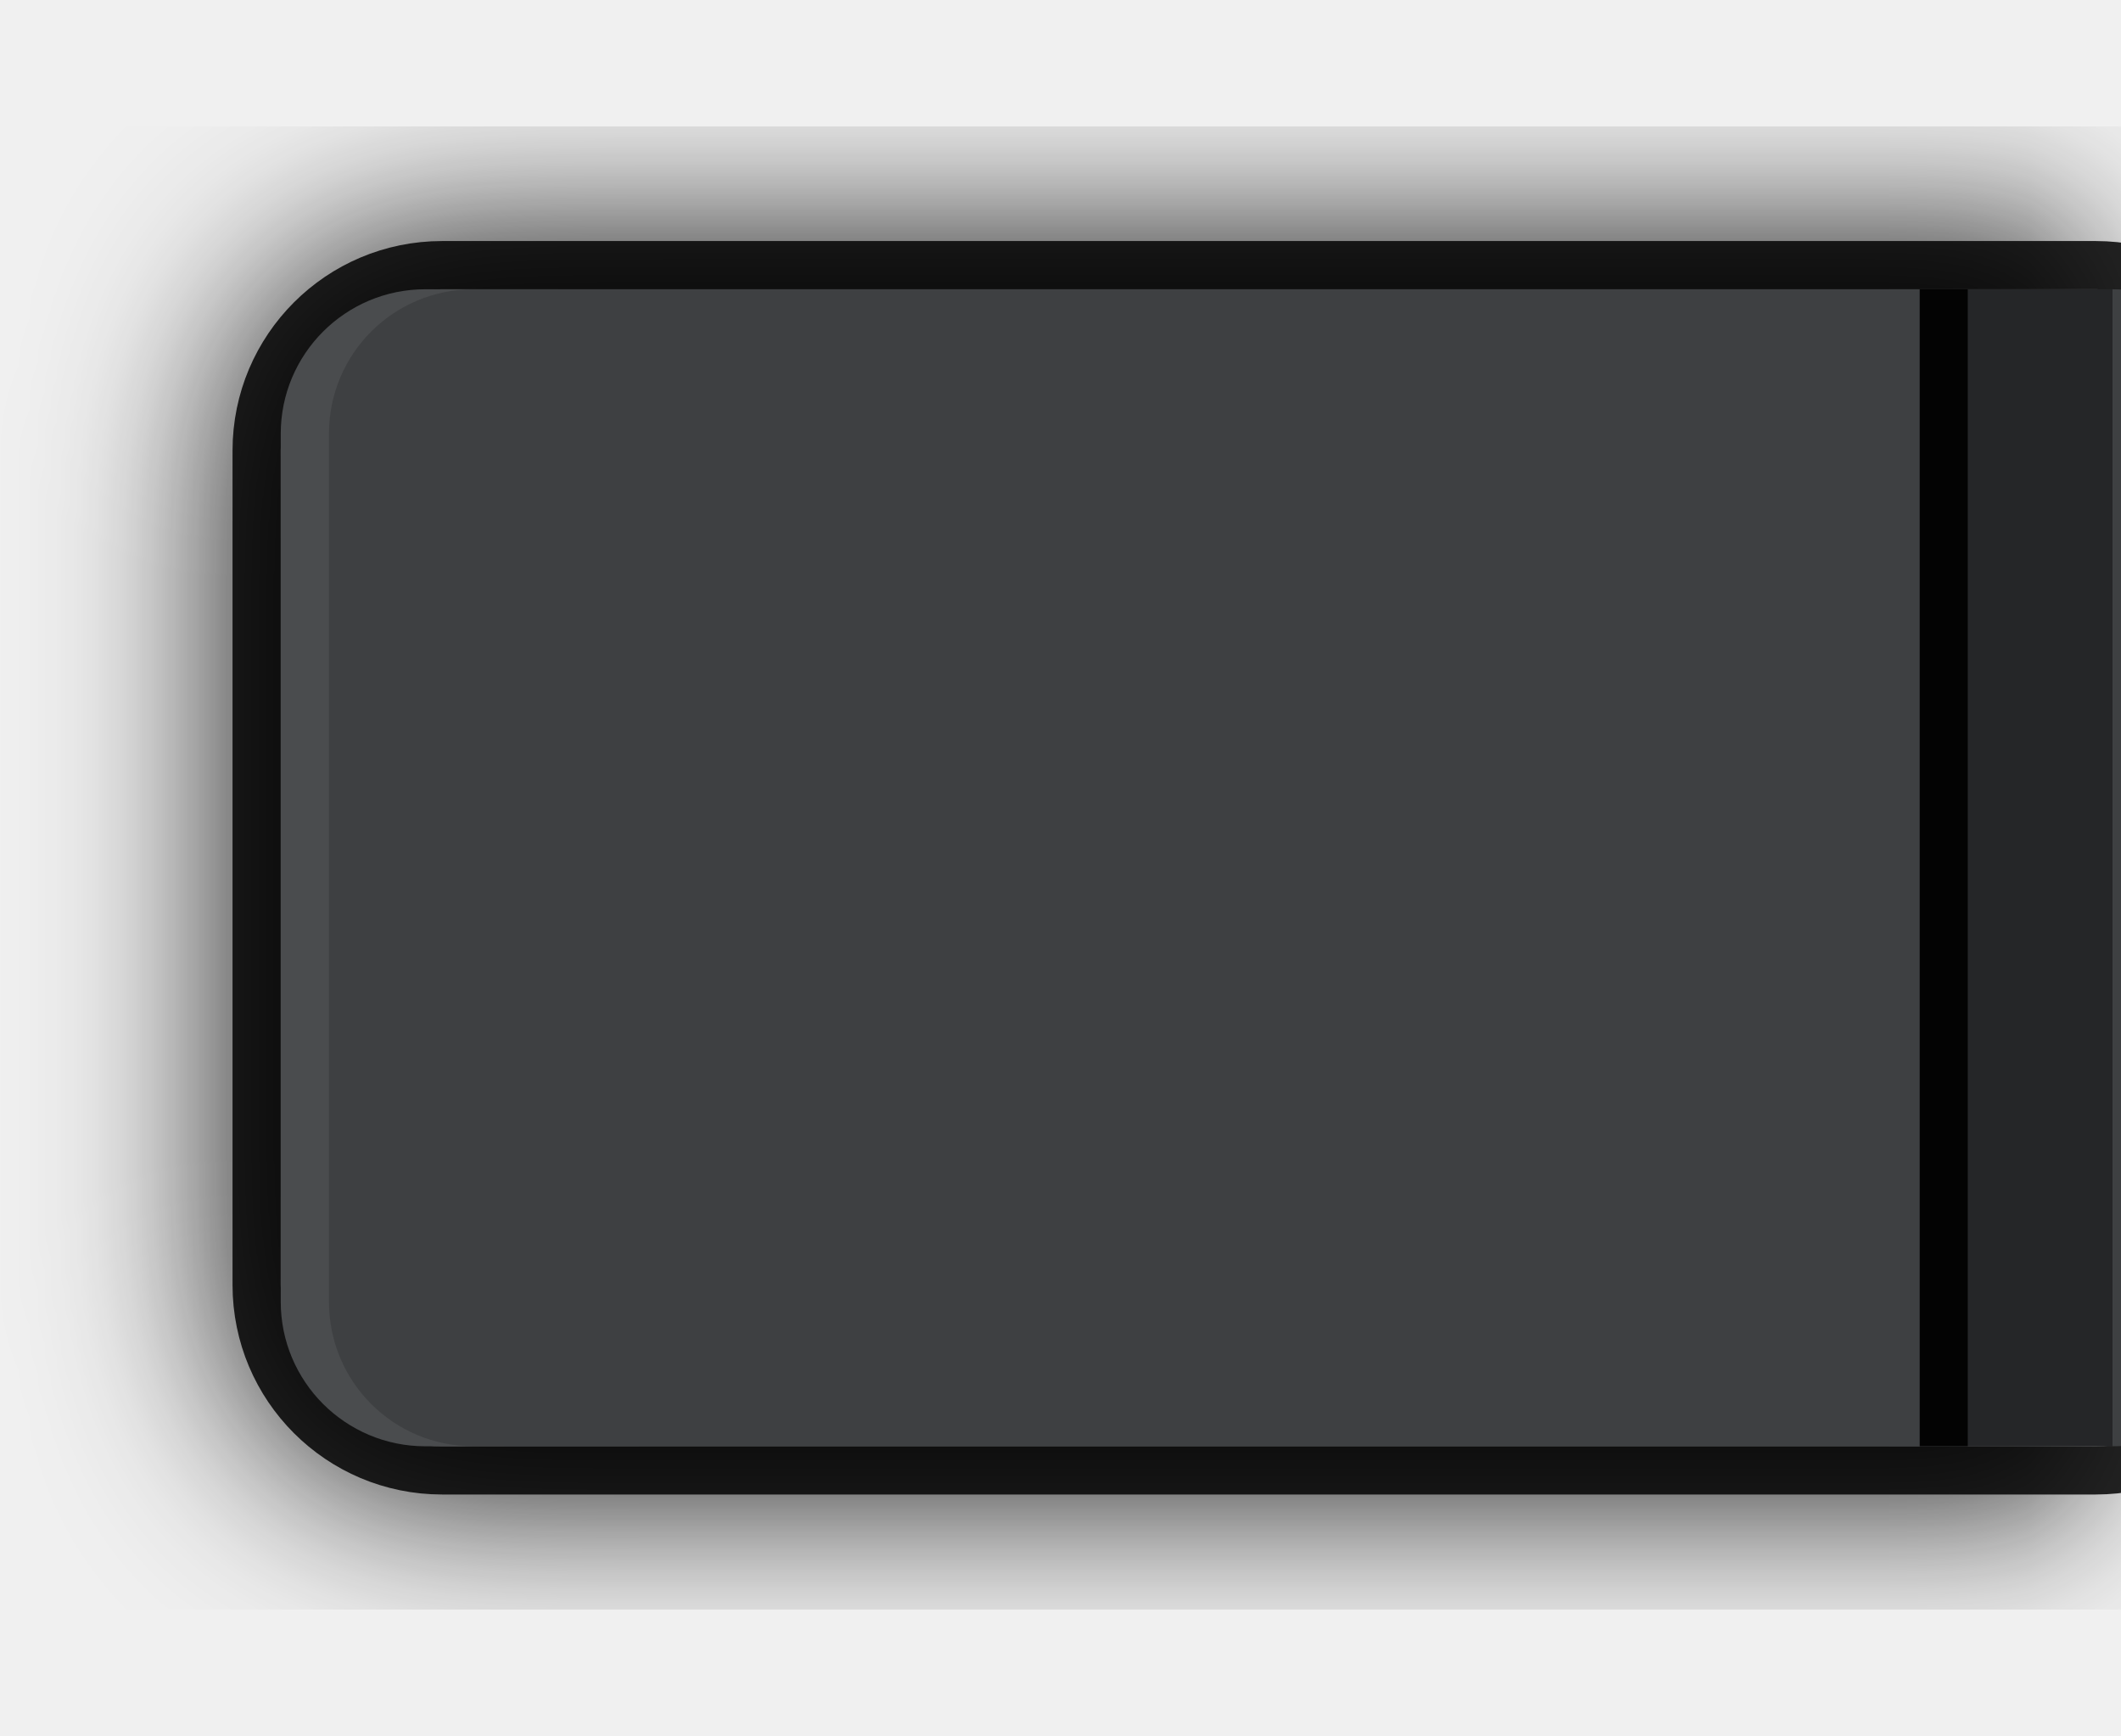
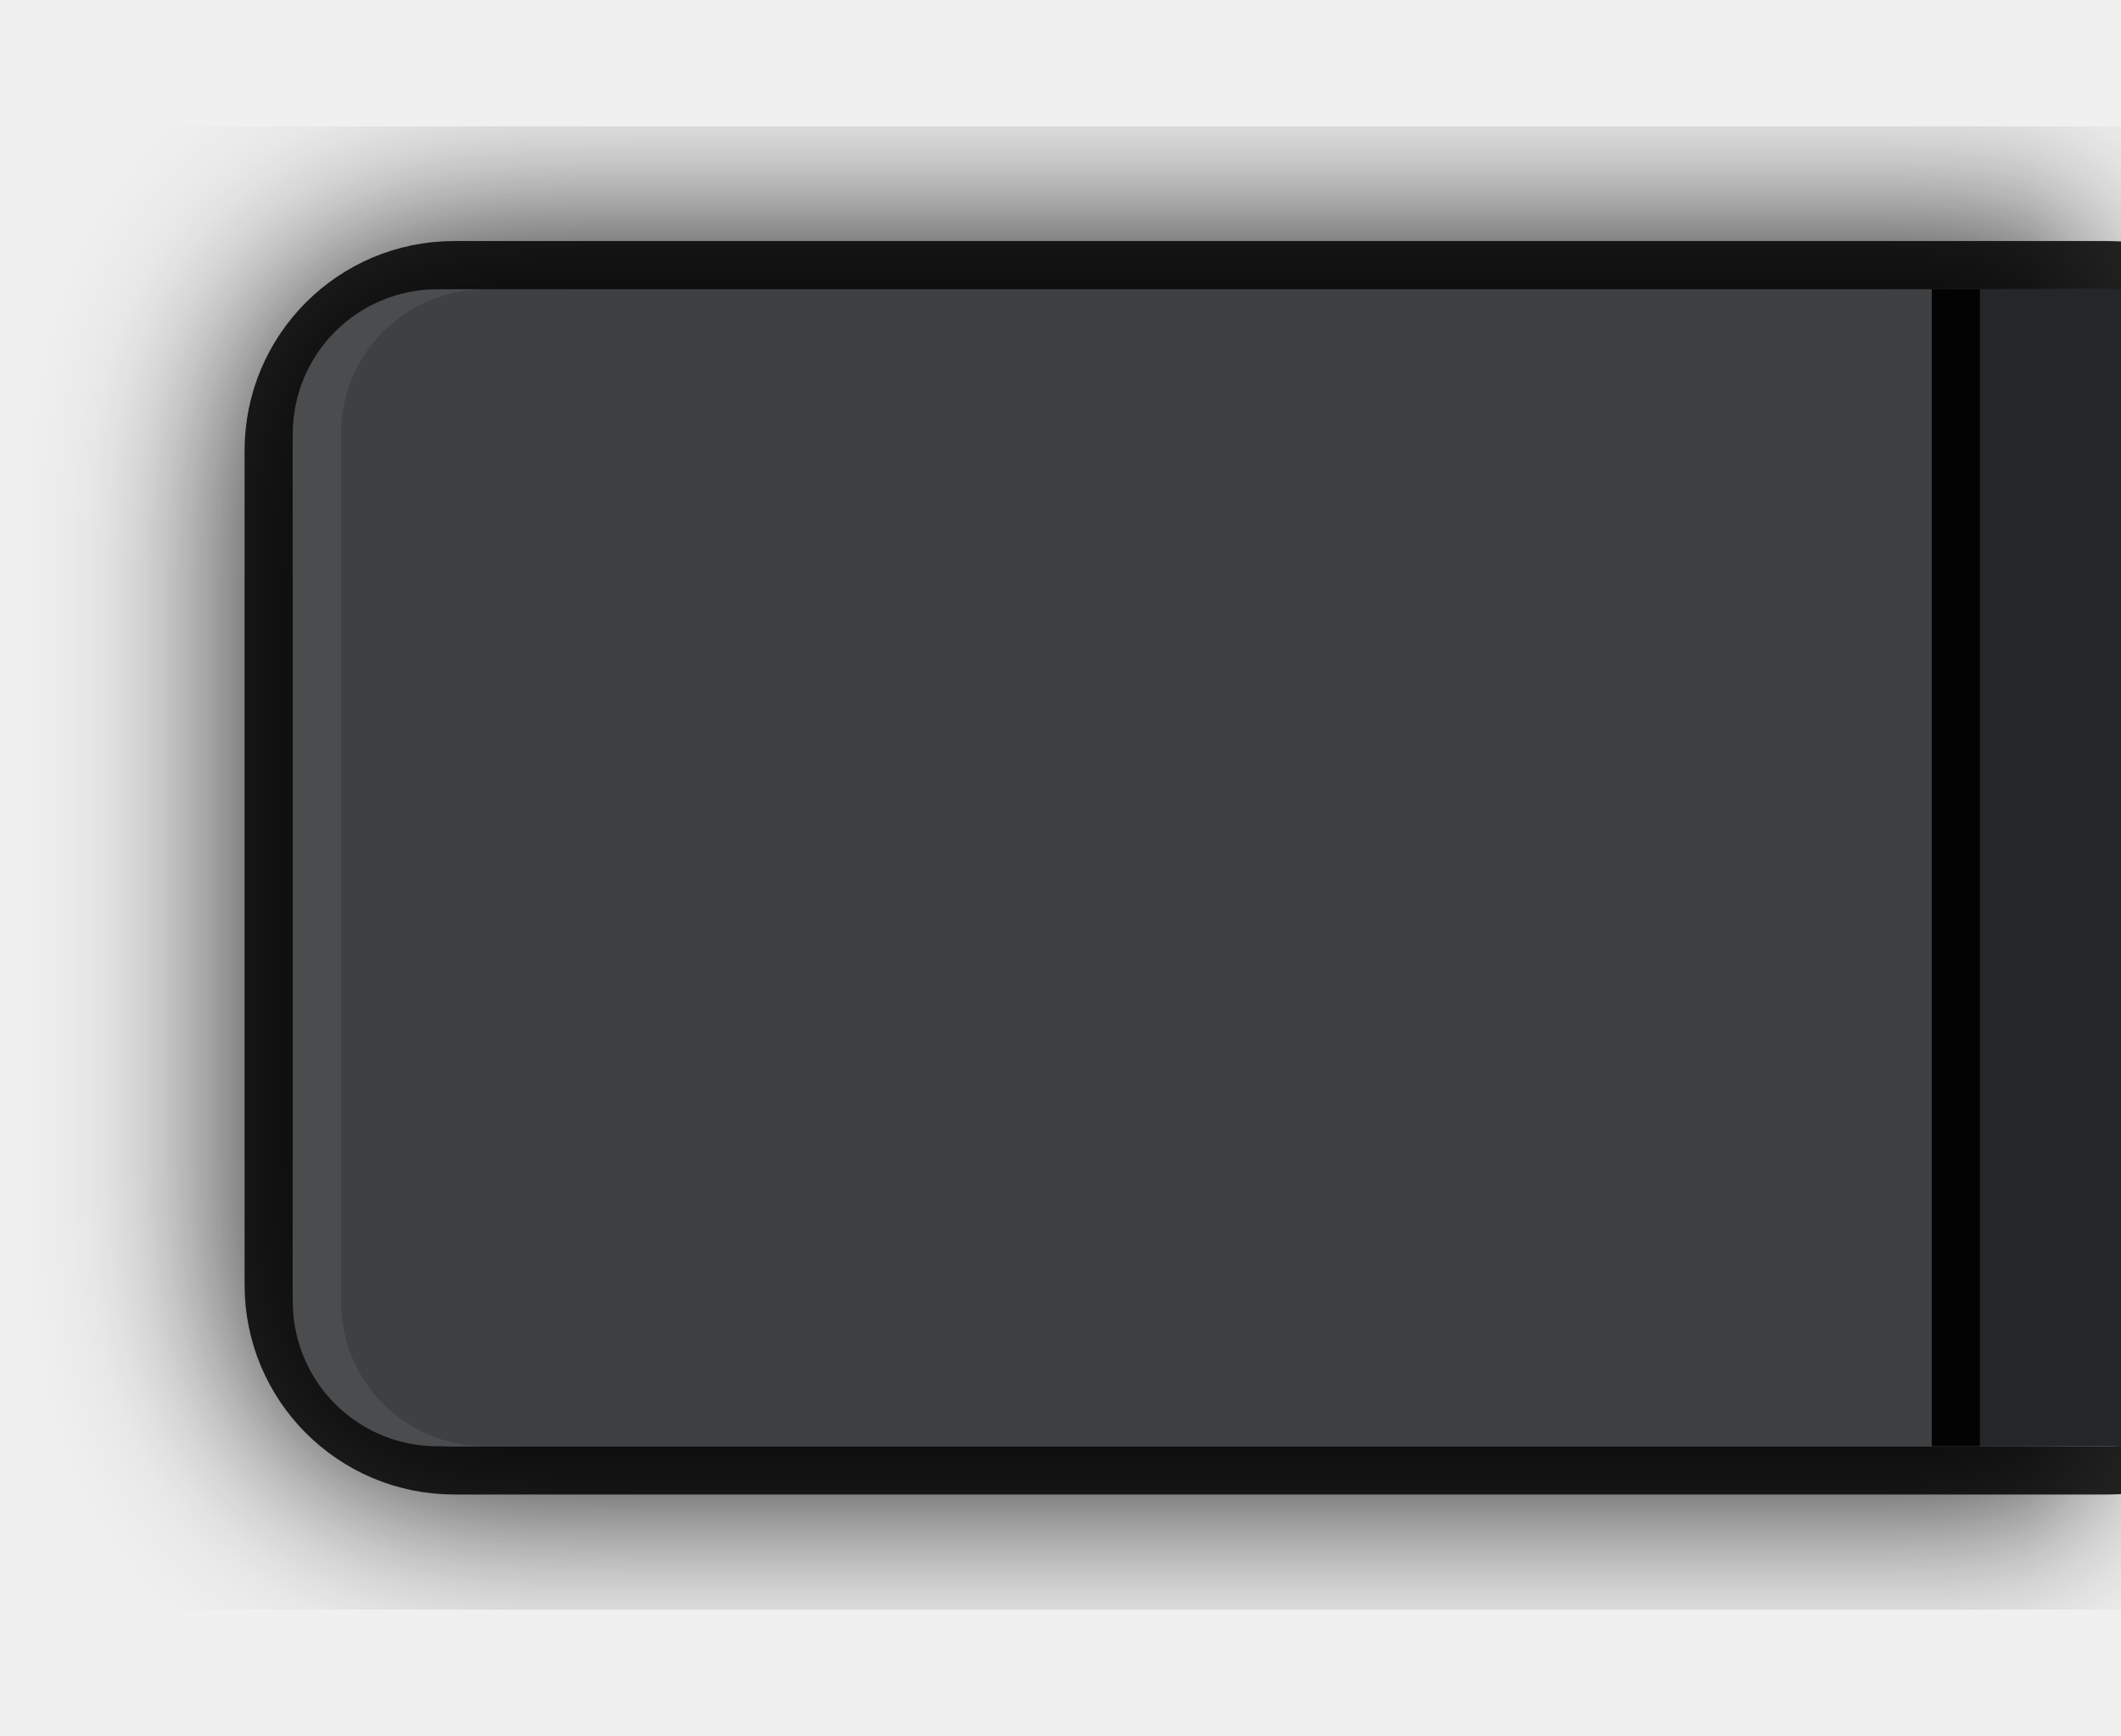
<svg xmlns="http://www.w3.org/2000/svg" width="44" height="36" id="svg3783" version="1.1">
  <defs id="defs3785">
    <filter id="filter3878" x="-0.115" width="1.23" y="-0.193" height="1.386">
      <feGaussianBlur stdDeviation="2.01" id="feGaussianBlur3880" />
    </filter>
  </defs>
  <g id="layer1" transform="translate(0,-1016.362)">
    <g id="g3027" transform="matrix(0,-1,1,0,-1048.362,1052.362)">
-       <g id="g3129" transform="matrix(1,0,0,-1,9.5367432e-7,2140.548)">
+       <g id="g3129" transform="matrix(1,0,0,-1,9.5367432e-7,2140.798)">
        <g transform="translate(-32,24.00002)" style="opacity:0.9;fill:#000000;fill-opacity:1;filter:url(#filter3878)" id="g4076">
-           <rect style="fill:#000000;fill-opacity:1;stroke:#000000;stroke-width:1;stroke-linejoin:round;stroke-miterlimit:4;stroke-opacity:1;stroke-dasharray:none;stroke-dashoffset:0" id="rect3854-1" width="42" height="25" x="1020.862" y="-62.5" ry="3.846" transform="matrix(0,1,-1,0,0,0)" />
-           <rect style="fill:#000000;fill-opacity:1;stroke:#ffffff;stroke-width:0;stroke-linejoin:round;stroke-miterlimit:4;stroke-opacity:1;stroke-dasharray:none;stroke-dashoffset:0" id="rect3839-6" width="41" height="24" x="1021.362" y="-62" ry="3" transform="matrix(0,1,-1,0,0,0)" />
+           <rect style="fill:#000000;fill-opacity:1;stroke:#000000;stroke-width:1;stroke-linejoin:round;stroke-miterlimit:4;stroke-dasharray:none;stroke-dashoffset:0;stroke-opacity:1" id="rect3854-1" width="42" height="25" x="1020.862" y="-62.5" ry="3.846" transform="matrix(0,1,-1,0,0,0)" />
+           <rect style="fill:#000000;fill-opacity:1;stroke:#ffffff;stroke-width:0;stroke-linejoin:round;stroke-miterlimit:4;stroke-dasharray:none;stroke-dashoffset:0;stroke-opacity:1" id="rect3839-6" width="41" height="24" x="1021.362" y="-62" ry="3" transform="matrix(0,1,-1,0,0,0)" />
        </g>
-         <rect ry="3.846" transform="matrix(0,1,-1,0,0,0)" y="-30.5" x="1044.862" height="25" width="42" id="rect3854" style="fill:#17191c;fill-opacity:0;stroke:#000000;stroke-width:1;stroke-linejoin:round;stroke-miterlimit:4;stroke-opacity:0.839;stroke-dasharray:none;stroke-dashoffset:0" />
-         <rect ry="3" transform="matrix(0,1,-1,0,0,0)" y="-30" x="1045.362" height="24" width="41" id="rect3839" style="fill:#3e4042;fill-opacity:1;stroke:#ffffff;stroke-width:0;stroke-linejoin:round;stroke-miterlimit:4;stroke-opacity:1;stroke-dasharray:none;stroke-dashoffset:0" />
-         <rect transform="matrix(0,1,-1,0,36,1048.362)" y="6" x="3" height="24" width="1" id="rect3842" style="opacity:0.956;fill:#000000;fill-opacity:1;stroke:#43dfca;stroke-width:0;stroke-linejoin:round;stroke-miterlimit:4;stroke-opacity:1;stroke-dasharray:none;stroke-dashoffset:0" />
-         <rect transform="matrix(0,1,-1,0,36,1048.362)" y="6" x="0" height="24" width="3" id="rect3844" style="opacity:0.4;fill:#000000;fill-opacity:1;stroke:#43dfca;stroke-width:0;stroke-linejoin:round;stroke-miterlimit:4;stroke-opacity:1;stroke-dasharray:none;stroke-dashoffset:0" />
-         <path id="rect3839-5" d="m 30,1082.362 c 0,1.662 -1.338,3 -3,3 l -18,0 c -1.662,0 -3,-1.338 -3,-3 l 0,1 c 0,1.662 1.338,3 3,3 l 18,0 c 1.662,0 3,-1.338 3,-3 l 0,-1 z" style="opacity:0.065;fill:#ffffff;fill-opacity:1;stroke:#ffffff;stroke-width:0;stroke-linejoin:round;stroke-miterlimit:4;stroke-opacity:1;stroke-dasharray:none;stroke-dashoffset:0" />
+         <rect ry="3.846" transform="matrix(0,1,-1,0,0,0)" y="-30.5" x="1044.862" height="25" width="42" id="rect3854" style="fill:#17191c;fill-opacity:0;stroke:#000000;stroke-width:1;stroke-linejoin:round;stroke-miterlimit:4;stroke-dasharray:none;stroke-dashoffset:0;stroke-opacity:0.839" />
+         <rect ry="3" transform="matrix(0,1,-1,0,0,0)" y="-30" x="1045.362" height="24" width="41" id="rect3839" style="fill:#3e4042;fill-opacity:1;stroke:#ffffff;stroke-width:0;stroke-linejoin:round;stroke-miterlimit:4;stroke-dasharray:none;stroke-dashoffset:0;stroke-opacity:1" />
+         <rect transform="matrix(0,1,-1,0,36,1048.362)" y="6" x="3" height="24" width="1" id="rect3842" style="opacity:0.956;fill:#000000;fill-opacity:1;stroke:#43dfca;stroke-width:0;stroke-linejoin:round;stroke-miterlimit:4;stroke-dasharray:none;stroke-dashoffset:0;stroke-opacity:1" />
+         <rect transform="matrix(0,1,-1,0,36,1048.362)" y="6" x="0" height="24" width="3" id="rect3844" style="opacity:0.4;fill:#000000;fill-opacity:1;stroke:#43dfca;stroke-width:0;stroke-linejoin:round;stroke-miterlimit:4;stroke-dasharray:none;stroke-dashoffset:0;stroke-opacity:1" />
+         <path id="rect3839-5" d="m 30,1082.362 c 0,1.662 -1.338,3 -3,3 l -18,0 c -1.662,0 -3,-1.338 -3,-3 l 0,1 c 0,1.662 1.338,3 3,3 l 18,0 c 1.662,0 3,-1.338 3,-3 l 0,-1 z" style="opacity:0.065;fill:#ffffff;fill-opacity:1;stroke:#ffffff;stroke-width:0;stroke-linejoin:round;stroke-miterlimit:4;stroke-dasharray:none;stroke-dashoffset:0;stroke-opacity:1" />
      </g>
    </g>
  </g>
</svg>
